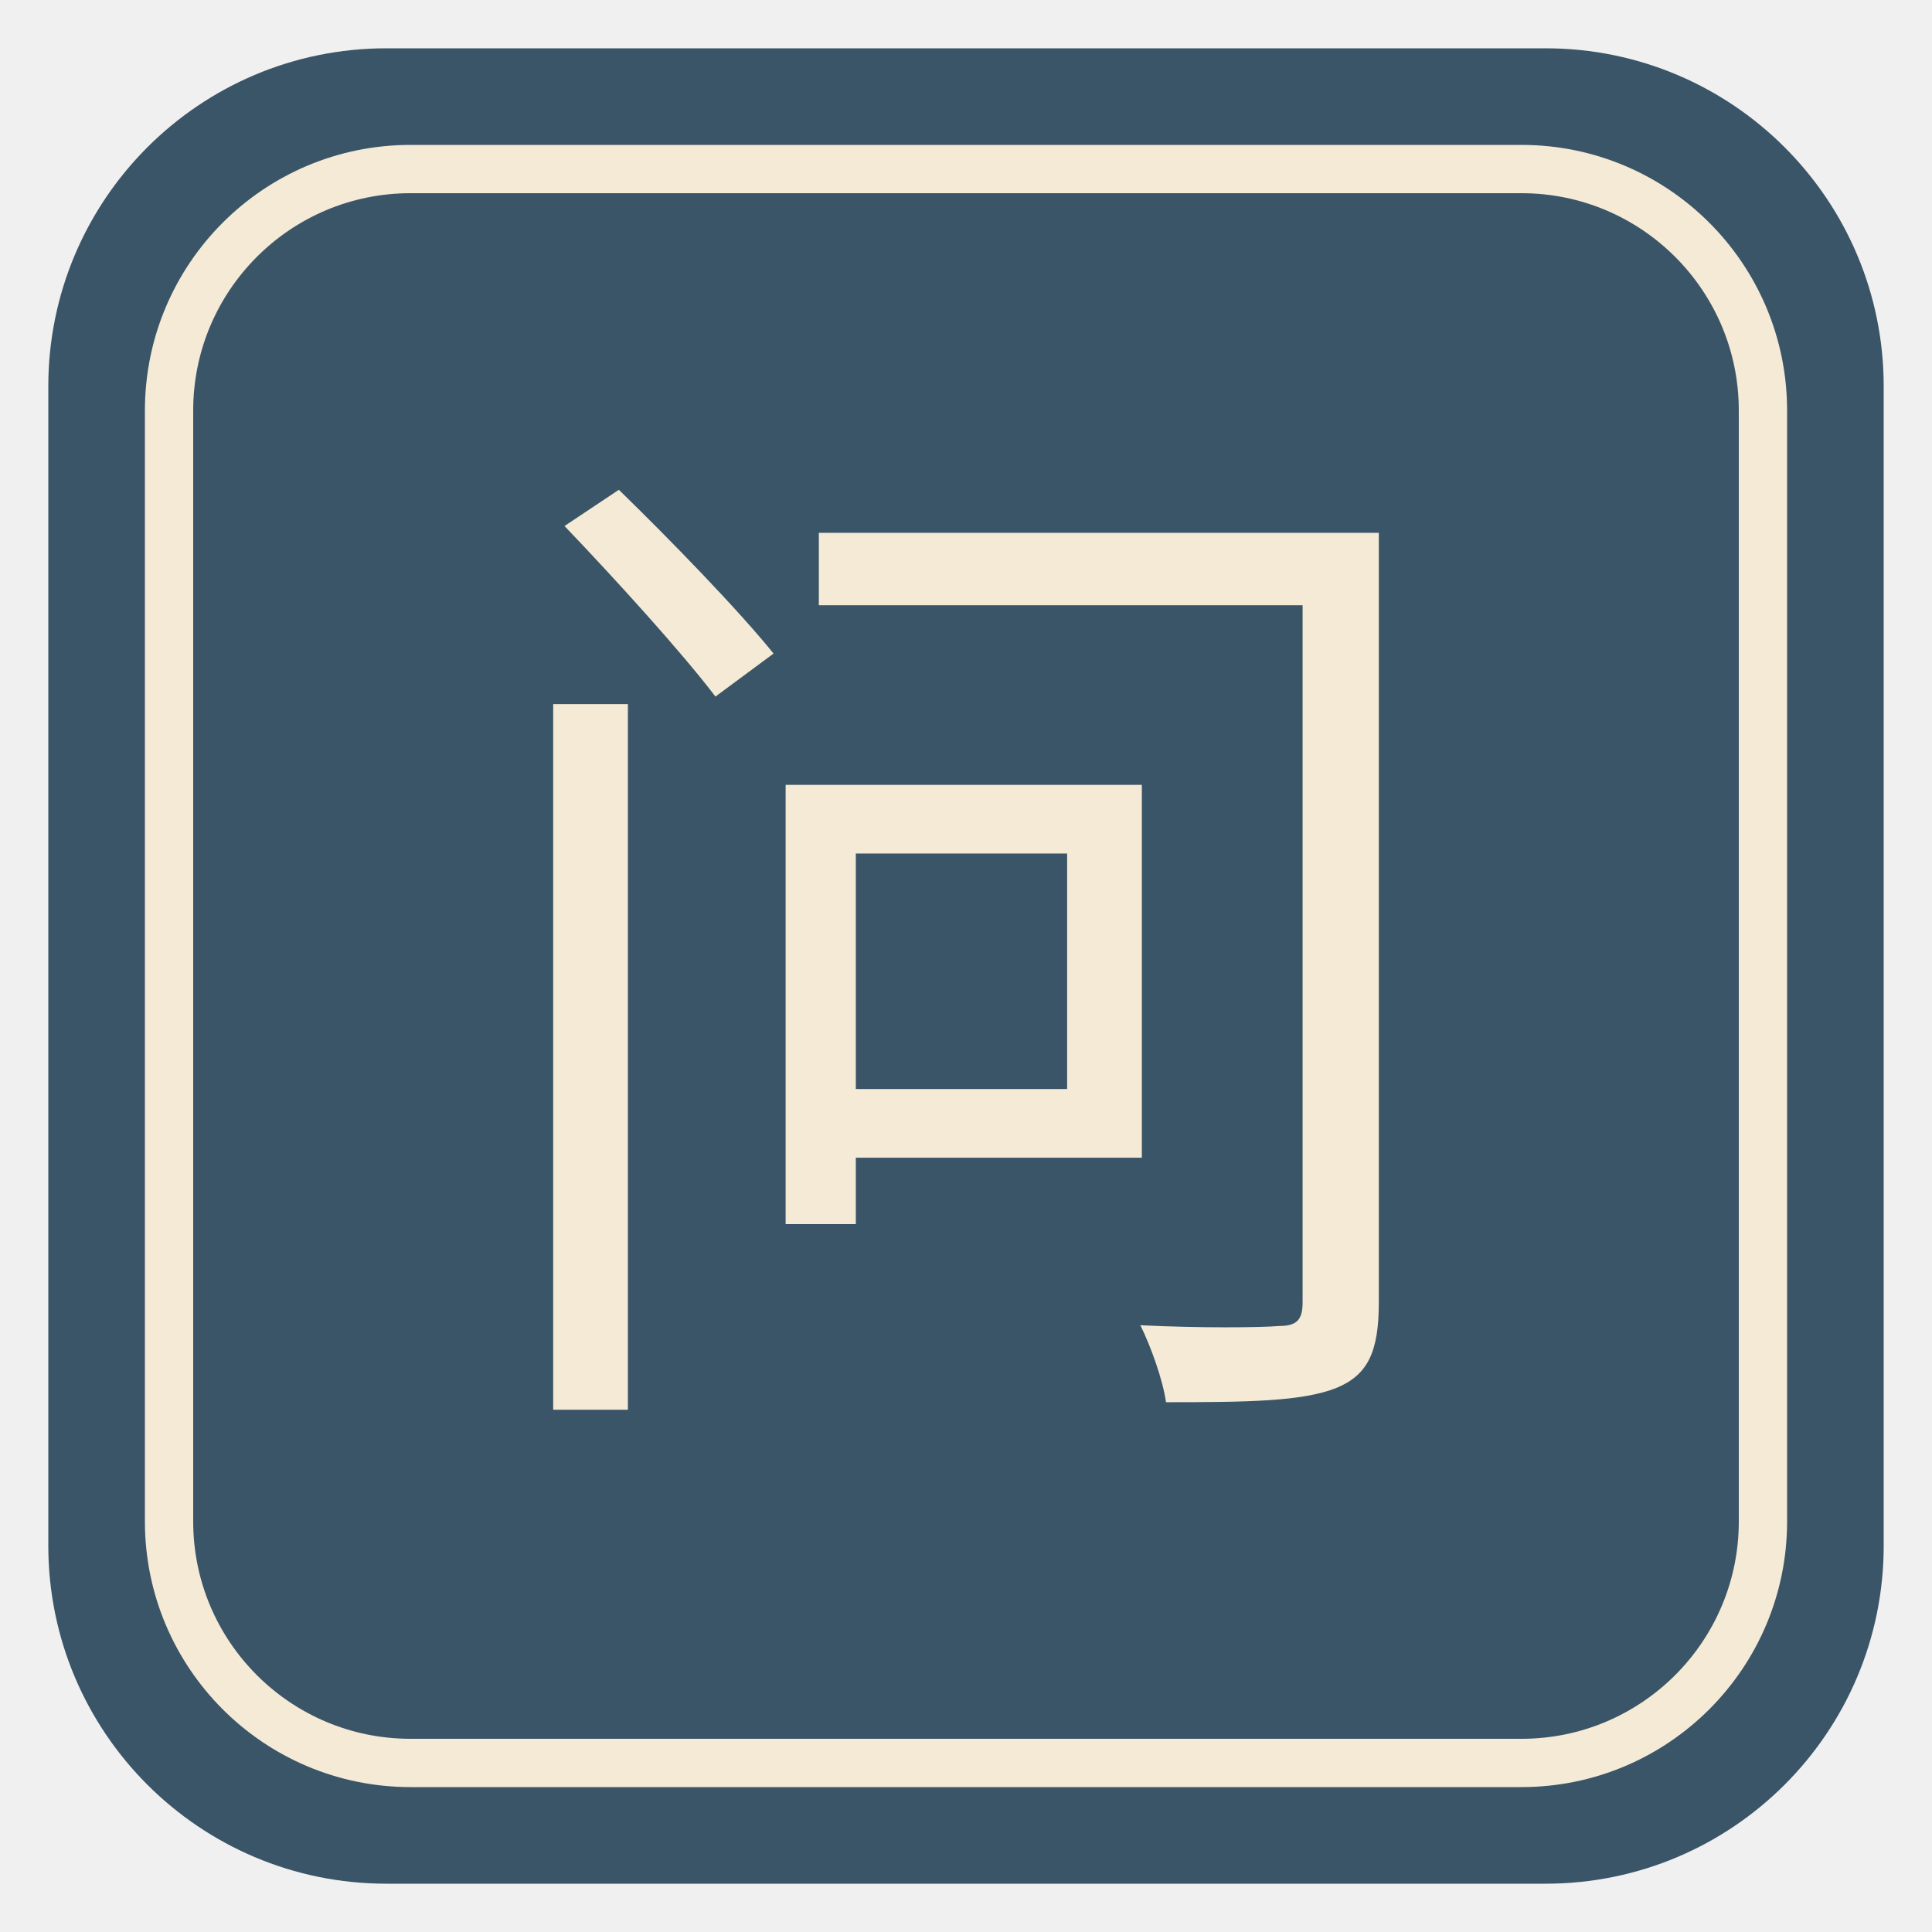
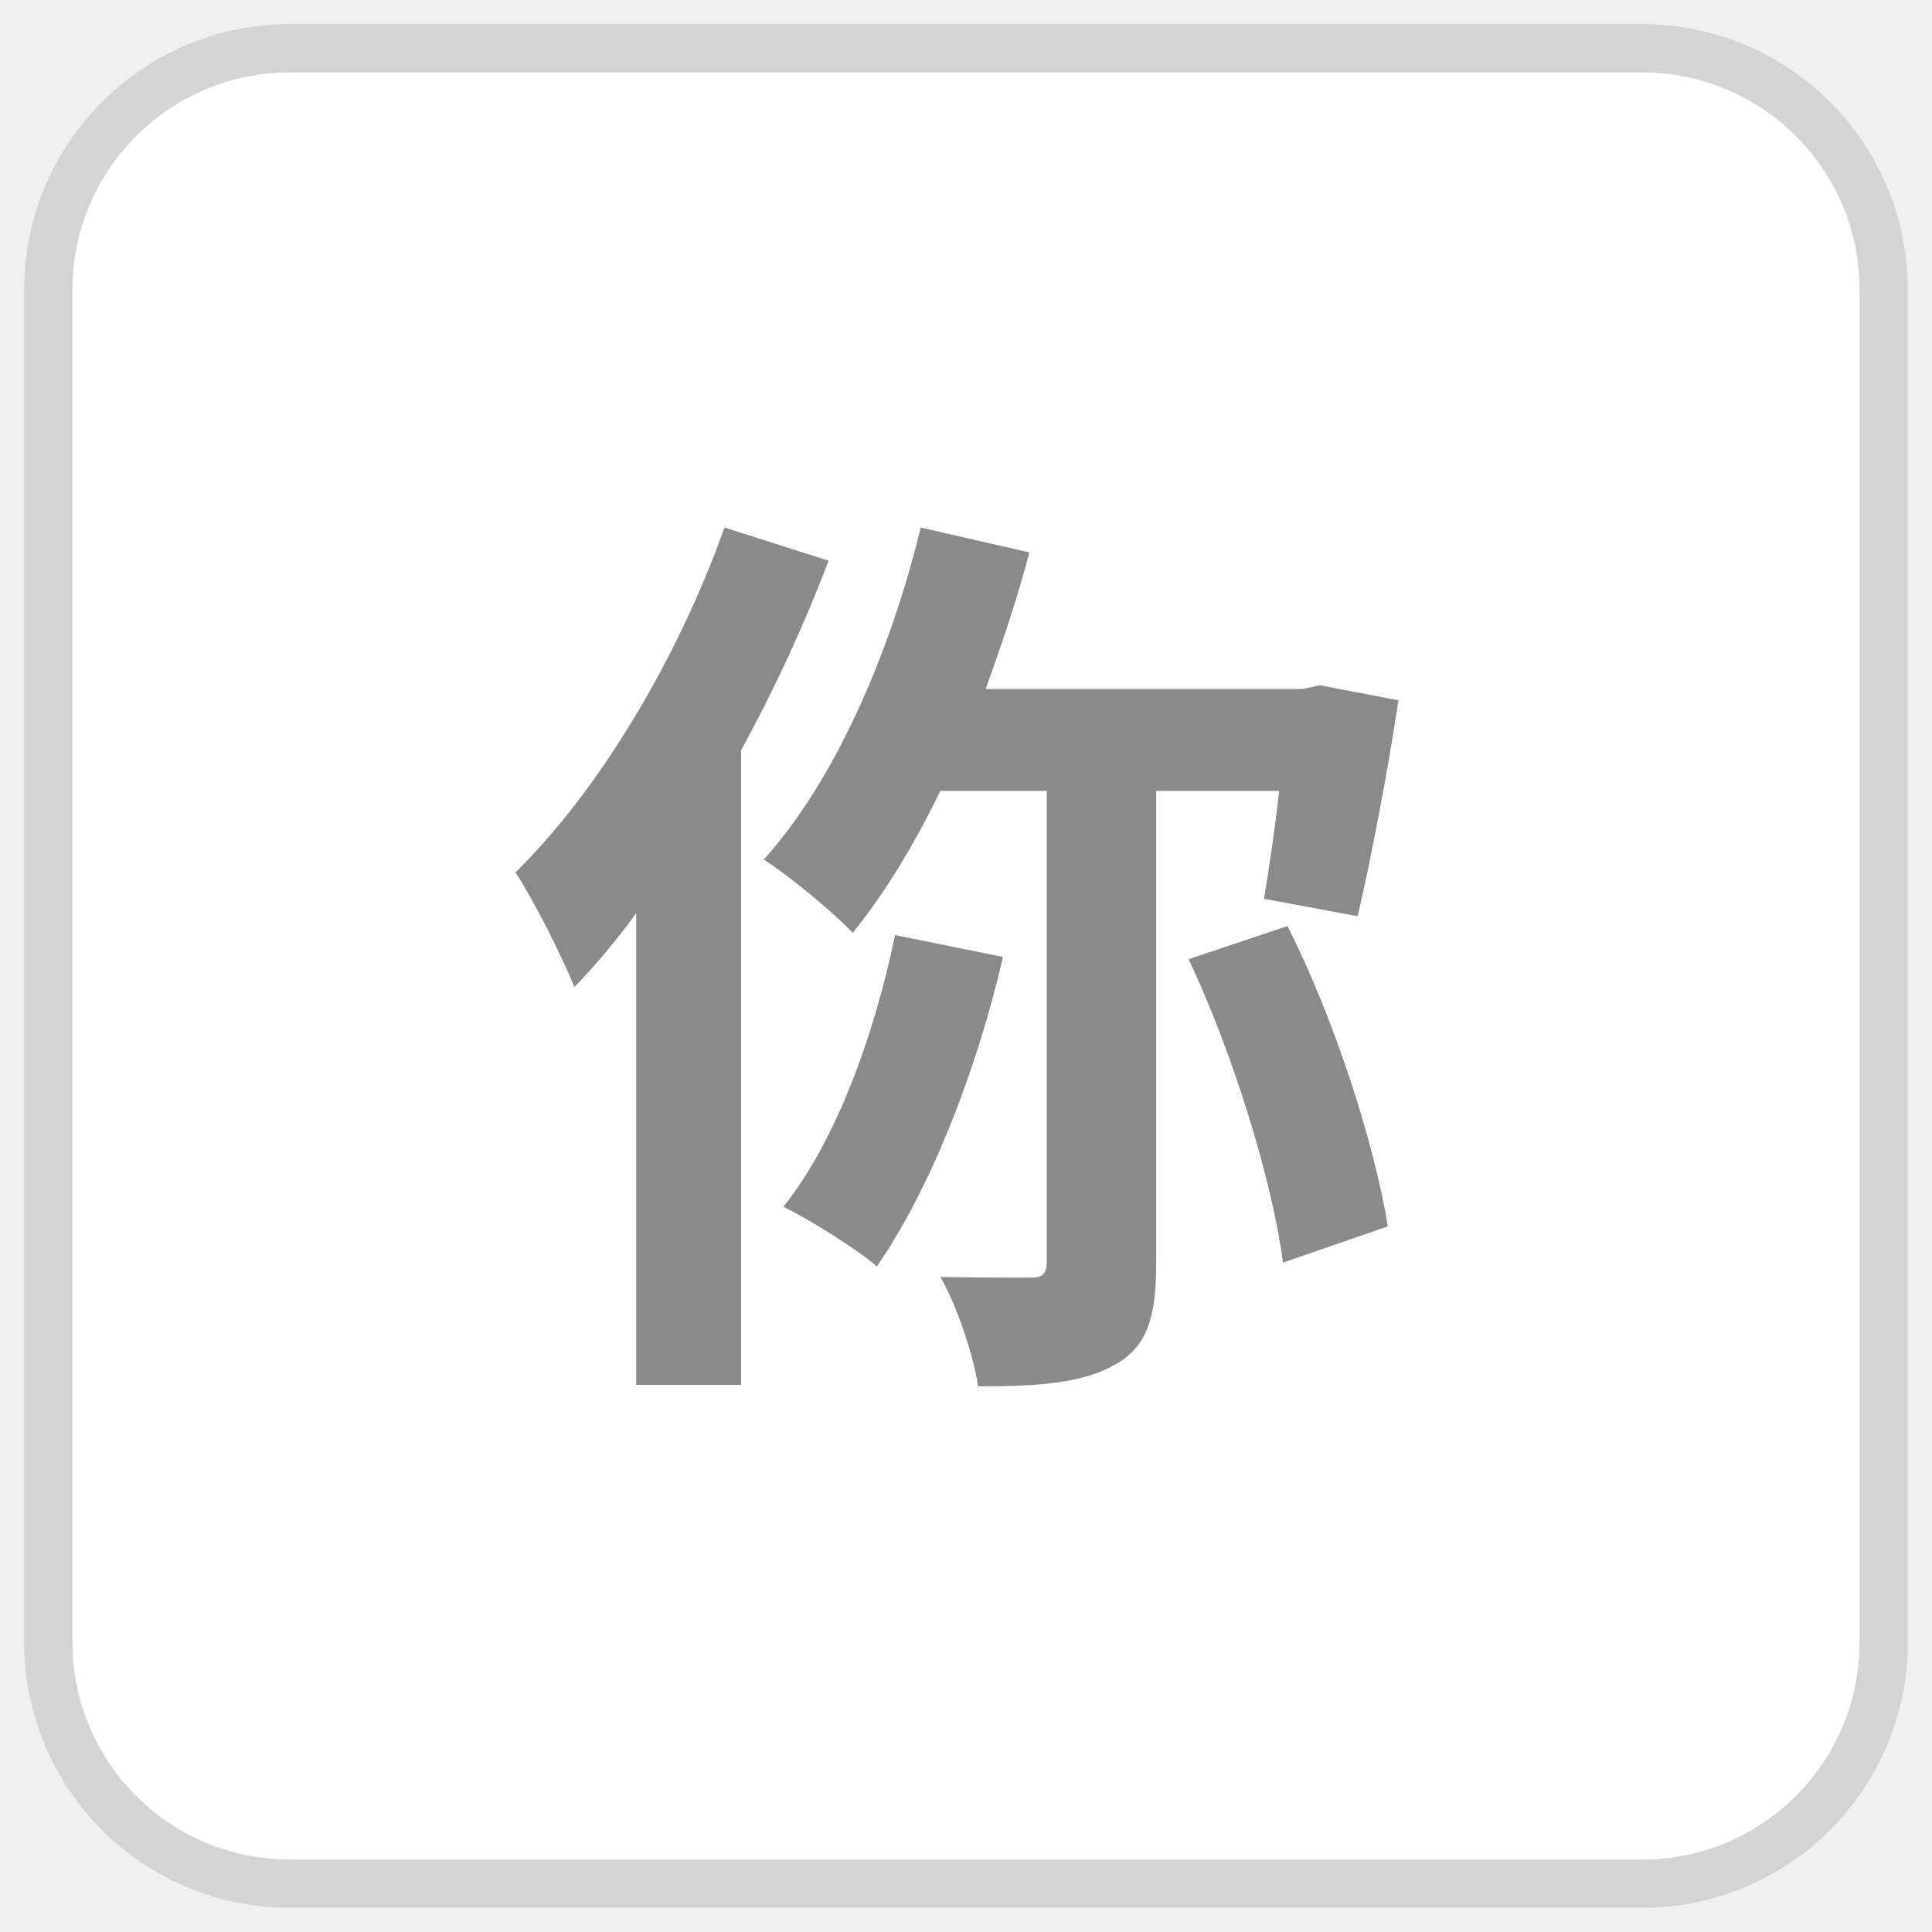
<svg xmlns="http://www.w3.org/2000/svg" width="40" height="40" viewBox="0 0 40 40">
-   <rect x="1" y="1" width="38" height="38" rx="7" fill="#3B5568" />
-   <rect x="3.5" y="3.5" width="33" height="33" rx="5" fill="none" stroke="#F4EAD6" stroke-width="1" />
-   <text x="20" y="27.5" font-size="21" font-family="KaiTi, STKaiti, 'Noto Serif SC', serif" fill="#F4EAD6" text-anchor="middle">问</text>
+   <rect x="1" y="1" width="38" height="38" rx="5" fill="#FFFFFF" stroke="#D4D4D4" stroke-width="1" />
+   <text x="20" y="27" font-size="19" font-family="-apple-system, 'PingFang SC', 'Microsoft YaHei', sans-serif" font-weight="600" fill="#8A8A8A" text-anchor="middle">你</text>
</svg>
